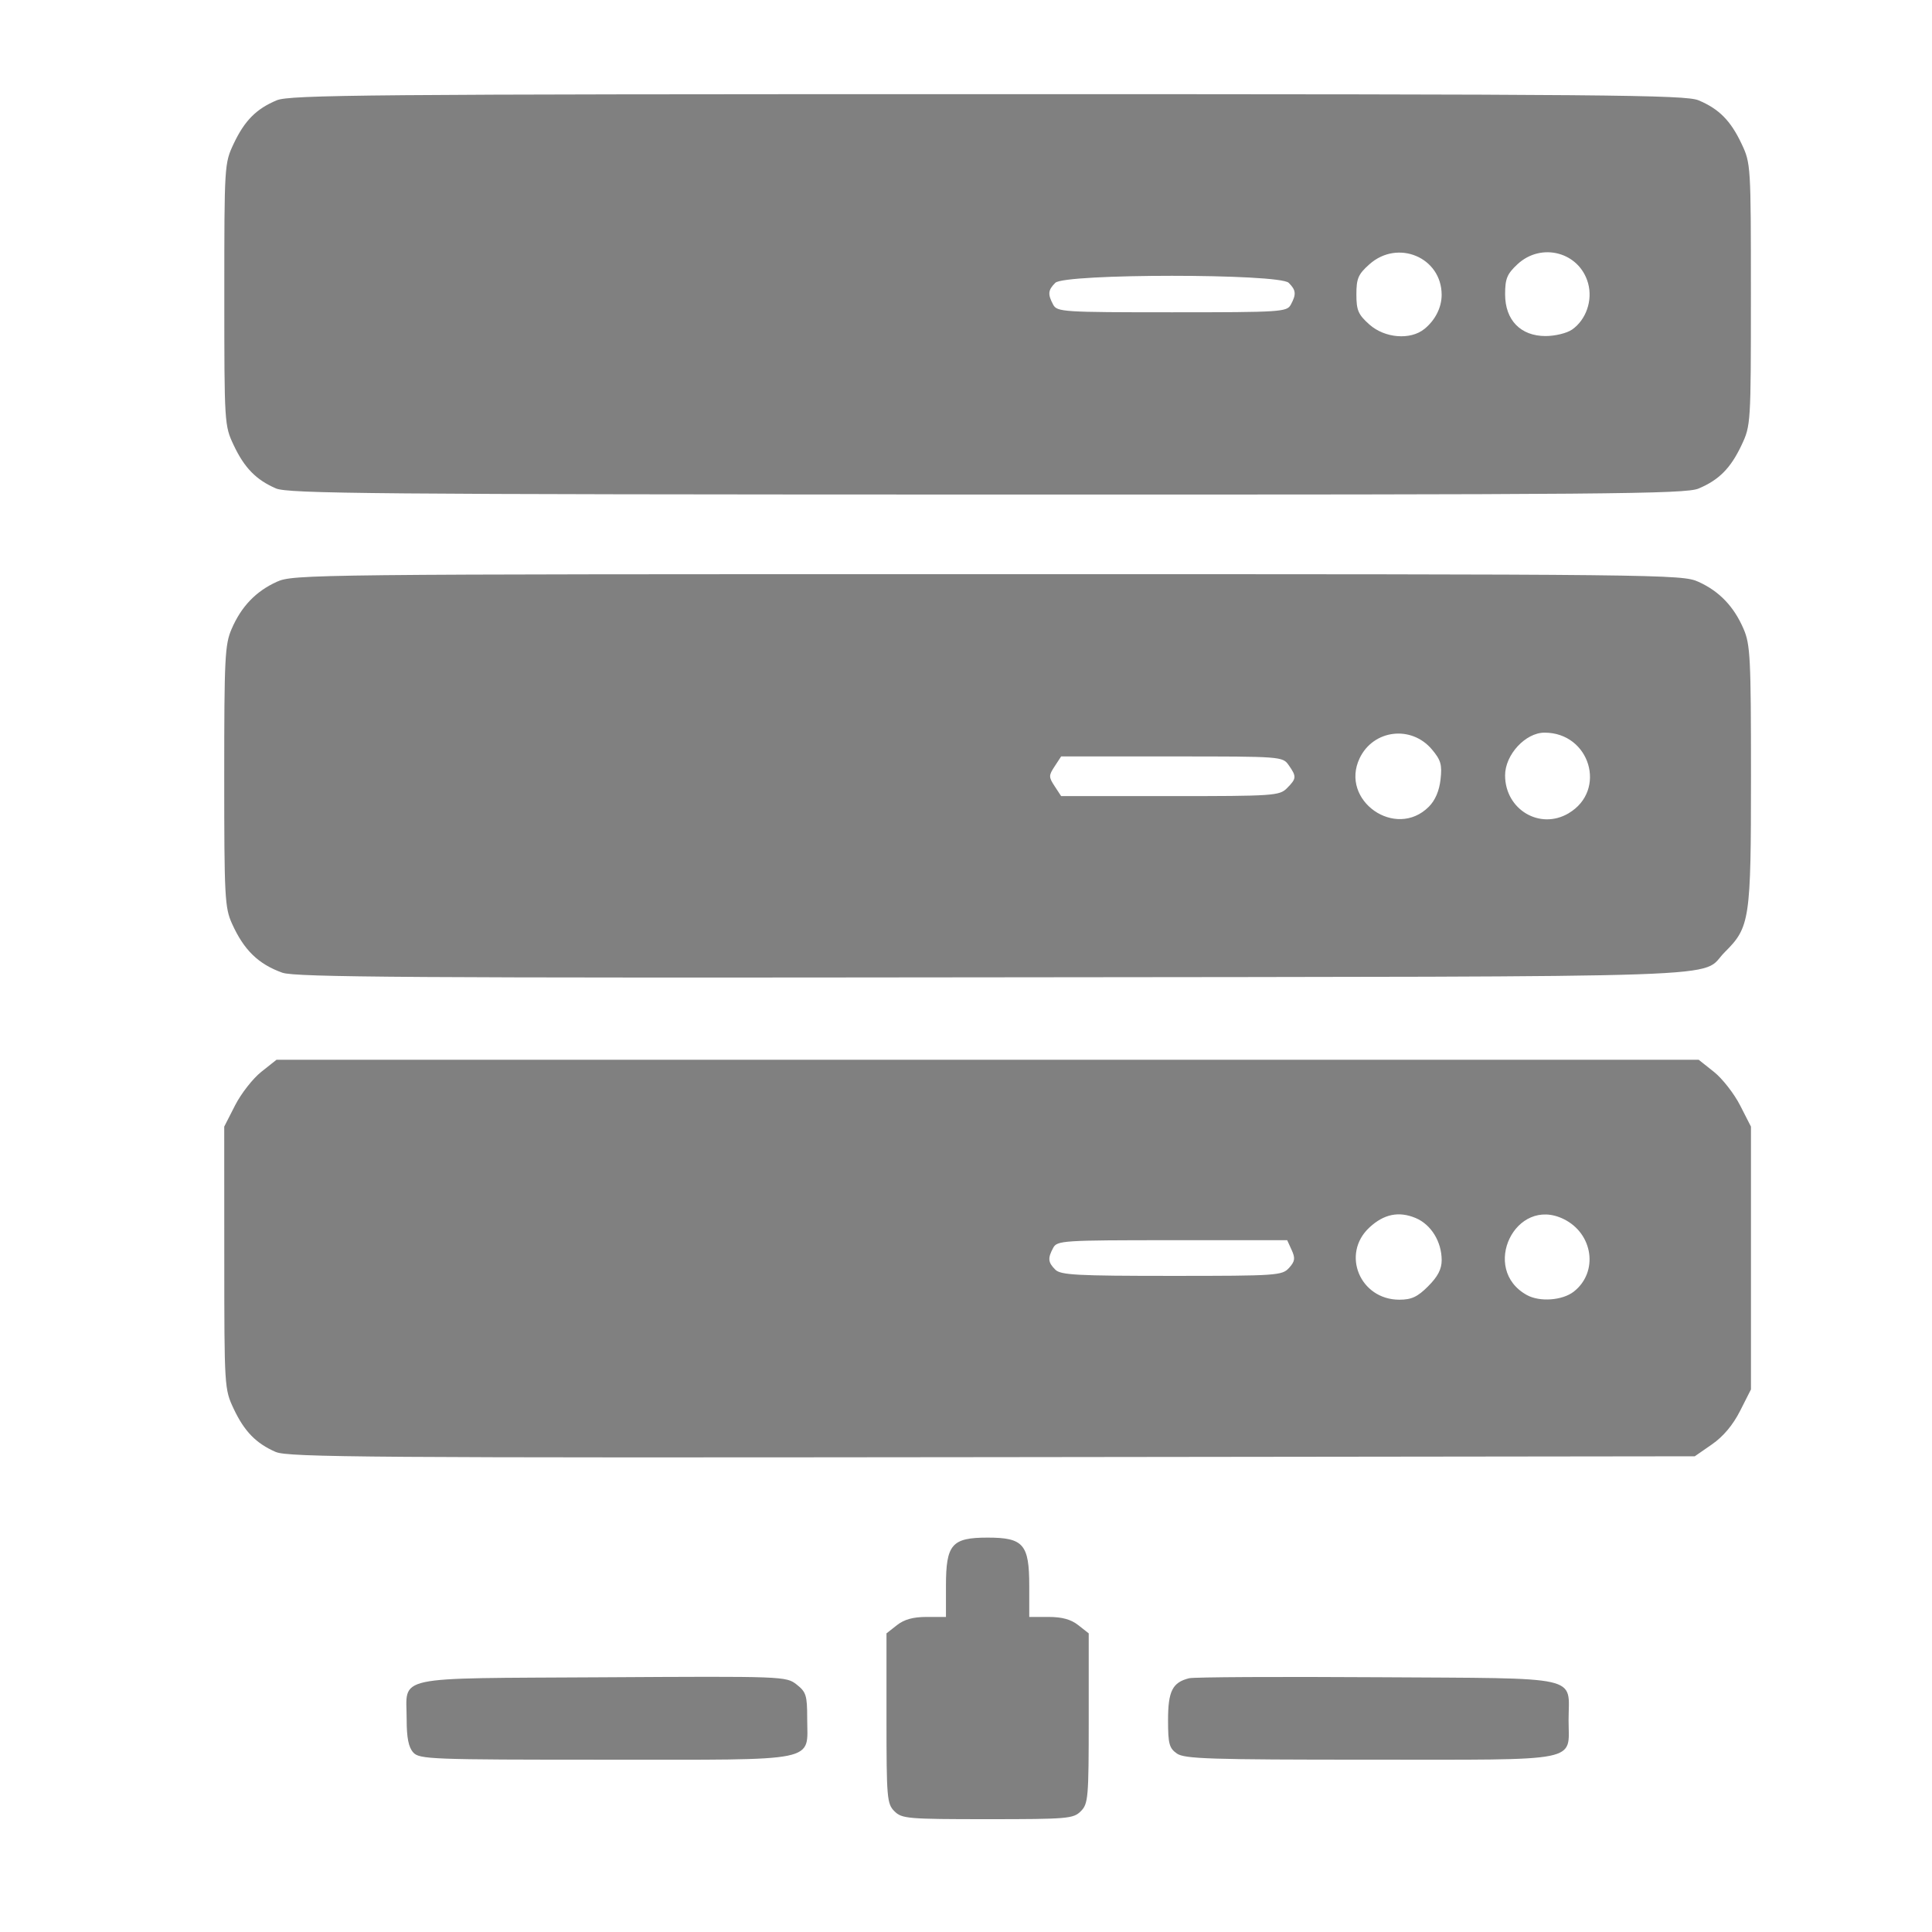
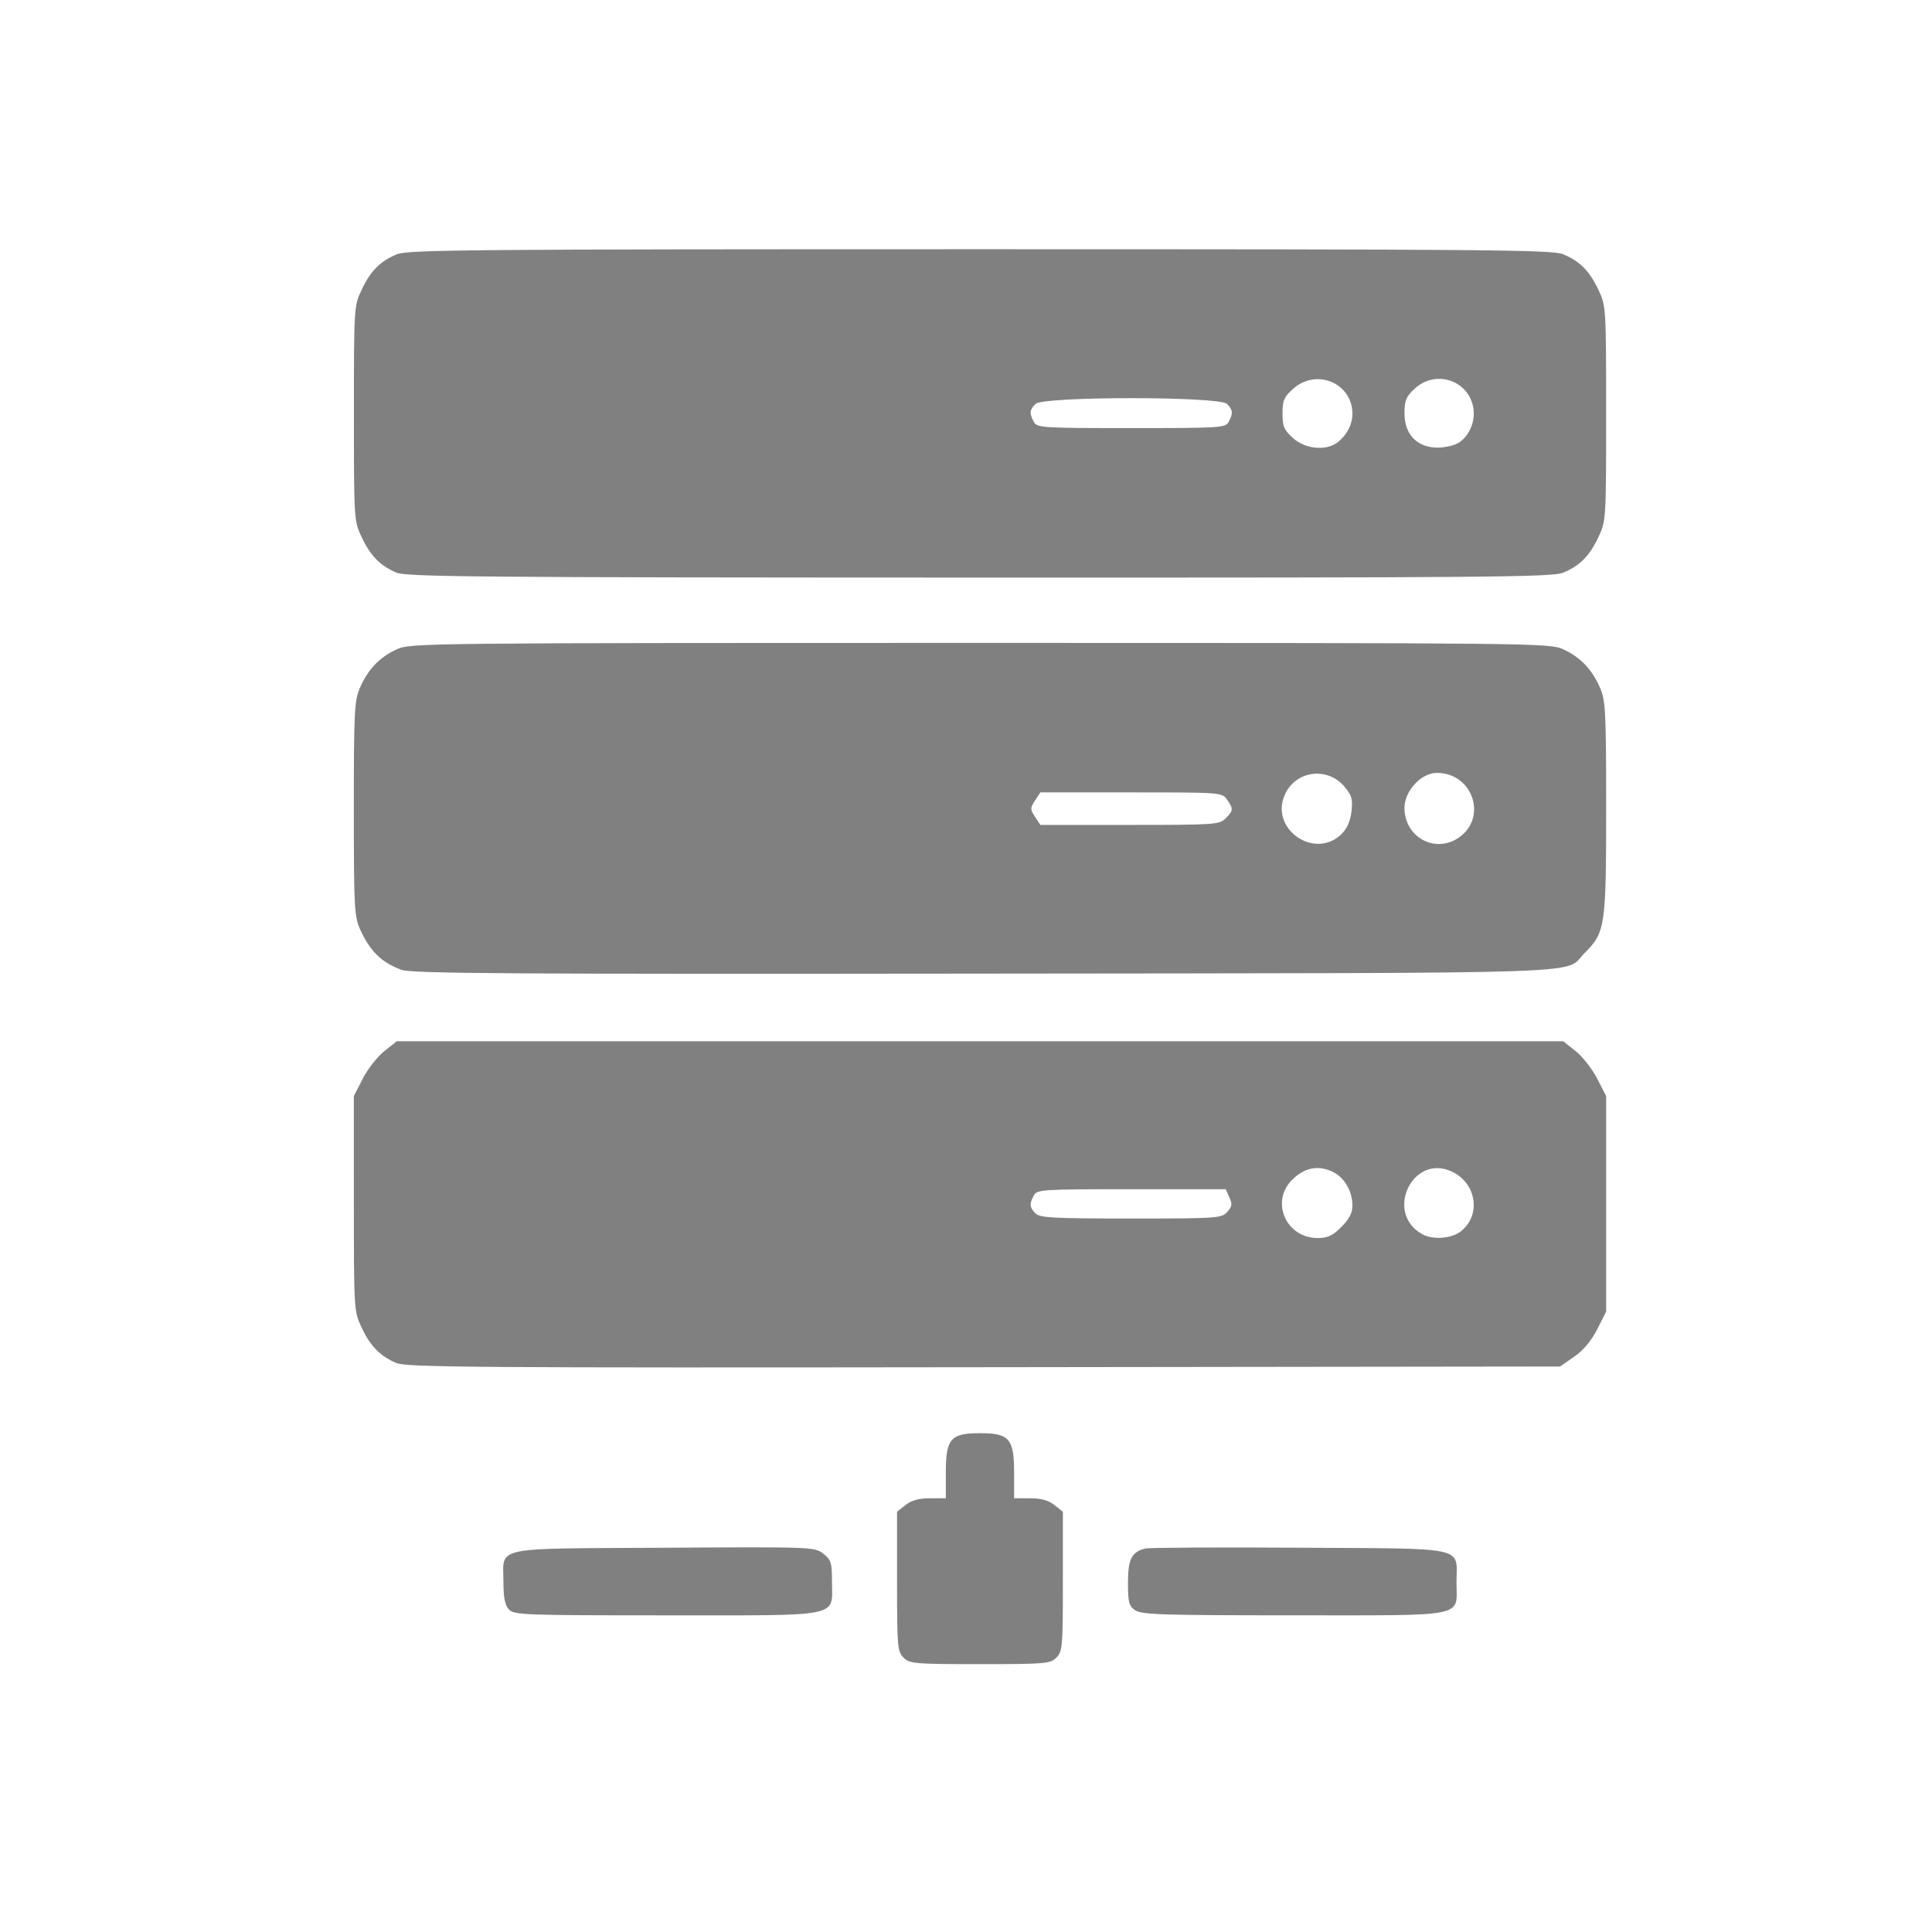
<svg xmlns="http://www.w3.org/2000/svg" width="256" height="256" viewBox="0 0 67.733 67.733" version="1.1" id="svg8">
  <defs id="defs2" />
  <g id="layer1" transform="translate(0,-229.2666)">
-     <path style="fill:#808080;stroke-width:0.139" d="m 31.357,292.766 c -0.261,-0.261 -0.278,-0.463 -0.278,-3.257 v -2.979 l 0.366,-0.288 c 0.257,-0.202 0.569,-0.288 1.043,-0.288 h 0.676 v -1.086 c 0,-1.459 0.203,-1.695 1.46,-1.695 1.257,0 1.46,0.235 1.46,1.695 v 1.086 h 0.676 c 0.474,0 0.786,0.086 1.043,0.288 l 0.366,0.288 v 2.979 c 0,2.794 -0.017,2.996 -0.278,3.257 -0.261,0.261 -0.463,0.278 -3.267,0.278 -2.804,0 -3.006,-0.017 -3.267,-0.278 z m -16.87,-2.062 c -0.164,-0.182 -0.23,-0.512 -0.23,-1.155 0,-1.564 -0.597,-1.435 6.847,-1.479 6.374,-0.038 6.457,-0.035 6.824,0.253 0.334,0.262 0.371,0.383 0.371,1.186 0,1.558 0.53,1.45 -7.069,1.45 -6.133,0 -6.526,-0.015 -6.743,-0.254 z m 26.772,0.038 c -0.268,-0.188 -0.309,-0.342 -0.309,-1.172 0,-1.016 0.155,-1.322 0.74,-1.467 0.167,-0.041 3.139,-0.057 6.605,-0.035 7.281,0.046 6.697,-0.085 6.697,1.505 0,1.492 0.539,1.385 -6.966,1.385 -5.62,0 -6.498,-0.028 -6.767,-0.216 z M 9.67,280.172 C 8.976,279.87 8.567,279.45 8.192,278.655 7.868,277.968 7.864,277.902 7.863,273.362 l -0.002,-4.598 0.382,-0.748 c 0.21,-0.411 0.623,-0.939 0.917,-1.172 l 0.534,-0.424 H 34.624 59.553 l 0.534,0.424 c 0.294,0.233 0.706,0.761 0.917,1.172 l 0.382,0.748 v 4.607 4.607 l -0.382,0.754 c -0.25,0.494 -0.59,0.898 -0.985,1.172 l -0.603,0.418 -24.63,0.03 c -21.77,0.026 -24.687,0.005 -25.116,-0.181 z m 40.4,-5.813 c 0.337,-0.337 0.473,-0.598 0.473,-0.911 0,-0.651 -0.372,-1.254 -0.914,-1.48 -0.589,-0.246 -1.115,-0.138 -1.621,0.334 -0.996,0.926 -0.33,2.53 1.051,2.53 0.428,0 0.637,-0.098 1.012,-0.473 z m 5.107,0.188 c 0.869,-0.684 0.679,-2.035 -0.358,-2.542 -1.69,-0.826 -2.937,1.757 -1.287,2.665 0.452,0.249 1.248,0.189 1.645,-0.123 z m -9.986,-0.828 c 0.208,-0.23 0.225,-0.339 0.094,-0.626 l -0.158,-0.347 h -4.03 c -3.842,0 -4.037,0.013 -4.174,0.269 -0.196,0.365 -0.182,0.508 0.075,0.764 0.188,0.188 0.755,0.218 4.08,0.218 3.687,0 3.873,-0.013 4.113,-0.279 z M 9.903,263.37 c -0.846,-0.303 -1.351,-0.794 -1.77,-1.723 -0.252,-0.558 -0.272,-0.936 -0.272,-5.167 0,-4.157 0.023,-4.619 0.261,-5.167 0.34,-0.786 0.849,-1.316 1.581,-1.649 0.577,-0.262 1.178,-0.268 24.921,-0.268 23.743,0 24.344,0.006 24.921,0.268 0.732,0.332 1.241,0.863 1.581,1.649 0.237,0.549 0.261,1.01 0.261,5.167 0,5.038 -0.038,5.291 -0.917,6.165 -0.937,0.931 1.316,0.853 -25.637,0.885 -20.335,0.025 -24.487,-0.002 -24.93,-0.161 z m 40.189,-5.82 c 0.223,-0.223 0.366,-0.555 0.411,-0.955 0.059,-0.519 0.012,-0.681 -0.302,-1.054 -0.722,-0.859 -2.055,-0.697 -2.534,0.308 -0.706,1.481 1.264,2.863 2.425,1.701 z m 4.901,0.228 c 1.356,-0.801 0.751,-2.826 -0.844,-2.826 -0.668,0 -1.383,0.774 -1.383,1.497 0,1.198 1.218,1.926 2.227,1.33 z m -9.873,-0.88 c 0.335,-0.335 0.34,-0.406 0.062,-0.803 -0.215,-0.307 -0.244,-0.309 -4.098,-0.309 h -3.882 l -0.228,0.348 c -0.211,0.322 -0.211,0.373 0,0.695 l 0.228,0.348 h 3.82 c 3.635,0 3.833,-0.013 4.098,-0.278 z M 9.67,246.388 c -0.693,-0.301 -1.103,-0.721 -1.478,-1.516 -0.324,-0.686 -0.328,-0.752 -0.328,-5.283 0,-4.531 0.004,-4.596 0.328,-5.283 0.382,-0.809 0.792,-1.223 1.509,-1.523 0.458,-0.191 3.207,-0.215 24.923,-0.215 21.716,0 24.465,0.024 24.923,0.215 0.717,0.3 1.127,0.713 1.509,1.523 0.324,0.686 0.328,0.752 0.328,5.283 0,4.531 -0.004,4.596 -0.328,5.283 -0.382,0.809 -0.792,1.223 -1.509,1.523 -0.458,0.192 -3.202,0.215 -24.953,0.21 -21.514,-0.005 -24.496,-0.031 -24.924,-0.216 z m 40.265,-5.586 c 0.381,-0.308 0.607,-0.755 0.607,-1.198 0,-1.313 -1.537,-1.962 -2.535,-1.07 -0.39,0.348 -0.454,0.497 -0.454,1.054 0,0.557 0.064,0.706 0.454,1.054 0.538,0.481 1.439,0.555 1.928,0.159 z m 5.179,0.02 c 0.493,-0.345 0.728,-1.024 0.562,-1.625 -0.301,-1.09 -1.637,-1.449 -2.477,-0.665 -0.364,0.34 -0.432,0.505 -0.432,1.053 0,0.903 0.543,1.463 1.418,1.463 0.335,0 0.75,-0.101 0.929,-0.227 z m -9.859,-0.876 c 0.196,-0.365 0.182,-0.508 -0.075,-0.764 -0.328,-0.328 -7.854,-0.328 -8.183,0 -0.256,0.256 -0.27,0.399 -0.075,0.764 0.137,0.256 0.332,0.269 4.166,0.269 3.834,0 4.029,-0.013 4.166,-0.269 z" id="path21" />
+     <path style="fill:#808080;stroke-width:0.114" d="m 31.677,287.38 c -0.214,-0.214 -0.228,-0.38 -0.228,-2.672 v -2.443 l 0.3,-0.236 c 0.21,-0.166 0.467,-0.236 0.855,-0.236 h 0.555 v -0.891 c 0,-1.197 0.166,-1.39 1.197,-1.39 1.031,0 1.197,0.193 1.197,1.39 v 0.891 h 0.555 c 0.389,0 0.645,0.071 0.855,0.236 l 0.3,0.236 v 2.443 c 0,2.291 -0.014,2.458 -0.228,2.672 -0.214,0.214 -0.38,0.228 -2.68,0.228 -2.3,0 -2.466,-0.014 -2.68,-0.228 z m -13.838,-1.691 c -0.135,-0.149 -0.189,-0.42 -0.189,-0.948 0,-1.283 -0.489,-1.177 5.616,-1.213 5.229,-0.031 5.296,-0.029 5.597,0.208 0.274,0.215 0.305,0.314 0.305,0.973 0,1.278 0.435,1.189 -5.798,1.189 -5.03,0 -5.353,-0.012 -5.531,-0.209 z m 21.959,0.031 c -0.22,-0.154 -0.253,-0.281 -0.253,-0.961 0,-0.833 0.127,-1.084 0.607,-1.203 0.137,-0.034 2.575,-0.047 5.418,-0.029 5.972,0.038 5.493,-0.07 5.493,1.234 0,1.224 0.442,1.136 -5.714,1.136 -4.609,0 -5.33,-0.023 -5.55,-0.178 z m -25.91,-8.67 c -0.569,-0.247 -0.904,-0.592 -1.212,-1.244 -0.265,-0.563 -0.269,-0.618 -0.27,-4.341 l -0.001,-3.771 0.314,-0.613 c 0.172,-0.337 0.511,-0.77 0.752,-0.961 l 0.438,-0.348 h 20.448 20.448 l 0.438,0.348 c 0.241,0.191 0.579,0.624 0.752,0.961 l 0.314,0.613 v 3.779 3.779 l -0.314,0.618 c -0.205,0.405 -0.484,0.737 -0.808,0.961 l -0.494,0.343 -20.203,0.025 c -17.856,0.022 -20.249,0.004 -20.601,-0.149 z m 33.138,-4.768 c 0.277,-0.277 0.388,-0.49 0.388,-0.747 0,-0.534 -0.305,-1.028 -0.75,-1.214 -0.483,-0.202 -0.914,-0.113 -1.33,0.274 -0.817,0.76 -0.27,2.075 0.862,2.075 0.351,0 0.522,-0.08 0.83,-0.388 z m 4.189,0.154 c 0.713,-0.561 0.557,-1.669 -0.294,-2.085 -1.386,-0.677 -2.409,1.441 -1.055,2.186 0.371,0.204 1.023,0.155 1.349,-0.101 z m -8.191,-0.679 c 0.171,-0.189 0.184,-0.278 0.077,-0.513 l -0.13,-0.285 H 39.666 c -3.151,0 -3.311,0.01 -3.423,0.221 -0.16,0.3 -0.149,0.416 0.061,0.627 0.154,0.154 0.619,0.179 3.346,0.179 3.024,0 3.176,-0.01 3.374,-0.229 z m -28.944,-8.489 c -0.694,-0.249 -1.108,-0.652 -1.452,-1.413 -0.207,-0.458 -0.223,-0.768 -0.223,-4.238 0,-3.41 0.019,-3.788 0.214,-4.238 0.279,-0.644 0.696,-1.08 1.297,-1.352 0.473,-0.215 0.966,-0.22 20.441,-0.22 19.475,0 19.968,0.005 20.441,0.22 0.6,0.272 1.018,0.708 1.297,1.352 0.195,0.45 0.214,0.829 0.214,4.238 0,4.132 -0.031,4.34 -0.752,5.057 -0.768,0.763 1.079,0.7 -21.028,0.726 -16.68,0.02 -20.086,-0.002 -20.448,-0.132 z m 32.965,-4.774 c 0.183,-0.183 0.3,-0.455 0.337,-0.783 0.048,-0.426 0.01,-0.559 -0.247,-0.865 -0.593,-0.704 -1.685,-0.571 -2.078,0.253 -0.579,1.215 1.036,2.348 1.989,1.396 z m 4.02,0.187 c 1.112,-0.657 0.616,-2.318 -0.692,-2.318 -0.548,0 -1.135,0.635 -1.135,1.228 0,0.983 0.999,1.58 1.827,1.091 z m -8.098,-0.722 c 0.275,-0.275 0.279,-0.333 0.051,-0.659 -0.176,-0.252 -0.201,-0.253 -3.361,-0.253 h -3.184 l -0.187,0.285 c -0.173,0.264 -0.173,0.306 0,0.57 l 0.187,0.285 h 3.133 c 2.981,0 3.144,-0.011 3.361,-0.228 z m -29.078,-8.62 c -0.569,-0.247 -0.904,-0.591 -1.212,-1.244 -0.266,-0.563 -0.269,-0.617 -0.269,-4.333 0,-3.716 0.003,-3.77 0.269,-4.333 0.313,-0.664 0.649,-1.003 1.238,-1.249 0.376,-0.157 2.63,-0.176 20.443,-0.176 17.812,0 20.067,0.019 20.443,0.176 0.589,0.246 0.925,0.585 1.238,1.249 0.266,0.563 0.269,0.617 0.269,4.333 0,3.716 -0.003,3.77 -0.269,4.333 -0.313,0.664 -0.649,1.003 -1.238,1.249 -0.376,0.157 -2.626,0.176 -20.468,0.172 -17.646,-0.004 -20.093,-0.025 -20.444,-0.177 z m 33.027,-4.582 c 0.312,-0.253 0.498,-0.619 0.498,-0.982 0,-1.077 -1.26,-1.609 -2.079,-0.877 -0.32,0.286 -0.372,0.408 -0.372,0.865 0,0.457 0.053,0.579 0.372,0.865 0.441,0.394 1.18,0.455 1.581,0.131 z m 4.248,0.016 c 0.404,-0.283 0.597,-0.84 0.461,-1.333 -0.247,-0.894 -1.343,-1.188 -2.032,-0.545 -0.299,0.279 -0.354,0.415 -0.354,0.864 0,0.74 0.445,1.2 1.163,1.2 0.275,0 0.615,-0.083 0.762,-0.186 z m -8.087,-0.719 c 0.16,-0.3 0.149,-0.416 -0.061,-0.627 -0.269,-0.269 -6.442,-0.269 -6.712,0 -0.21,0.21 -0.222,0.327 -0.061,0.627 0.113,0.21 0.272,0.221 3.417,0.221 3.145,0 3.304,-0.01 3.417,-0.221 z" id="path21" />
  </g>
</svg>
